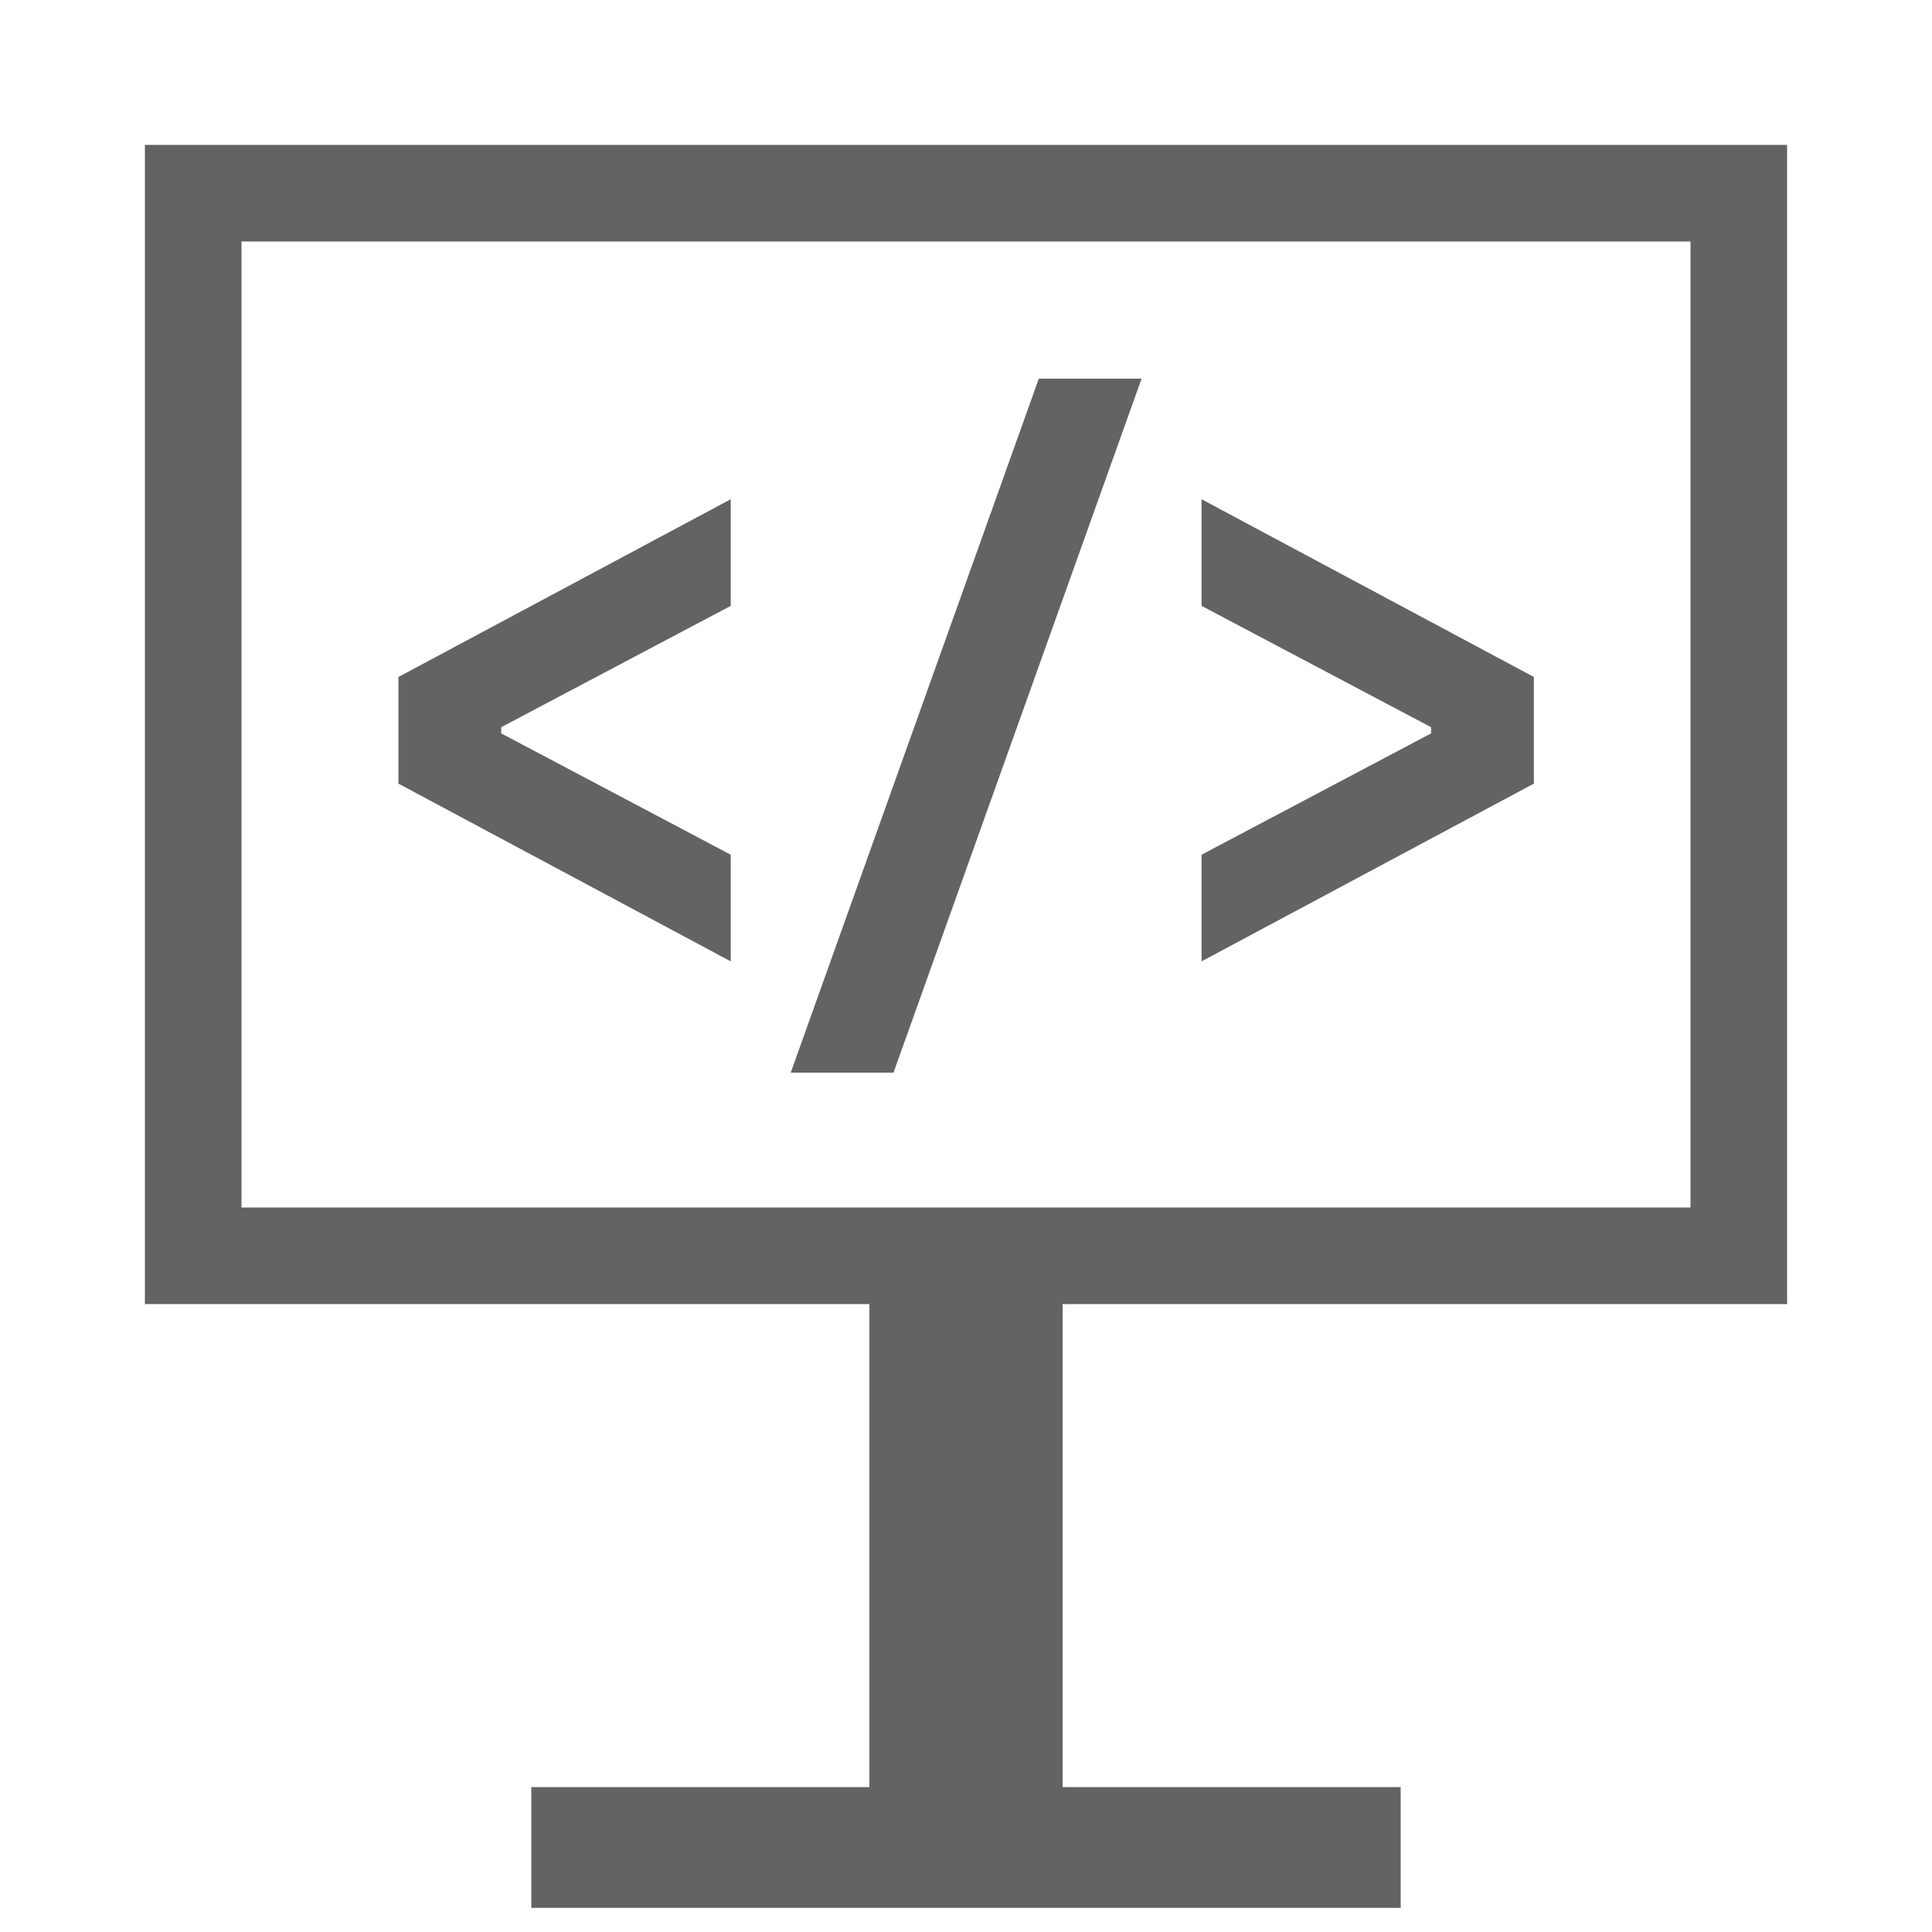
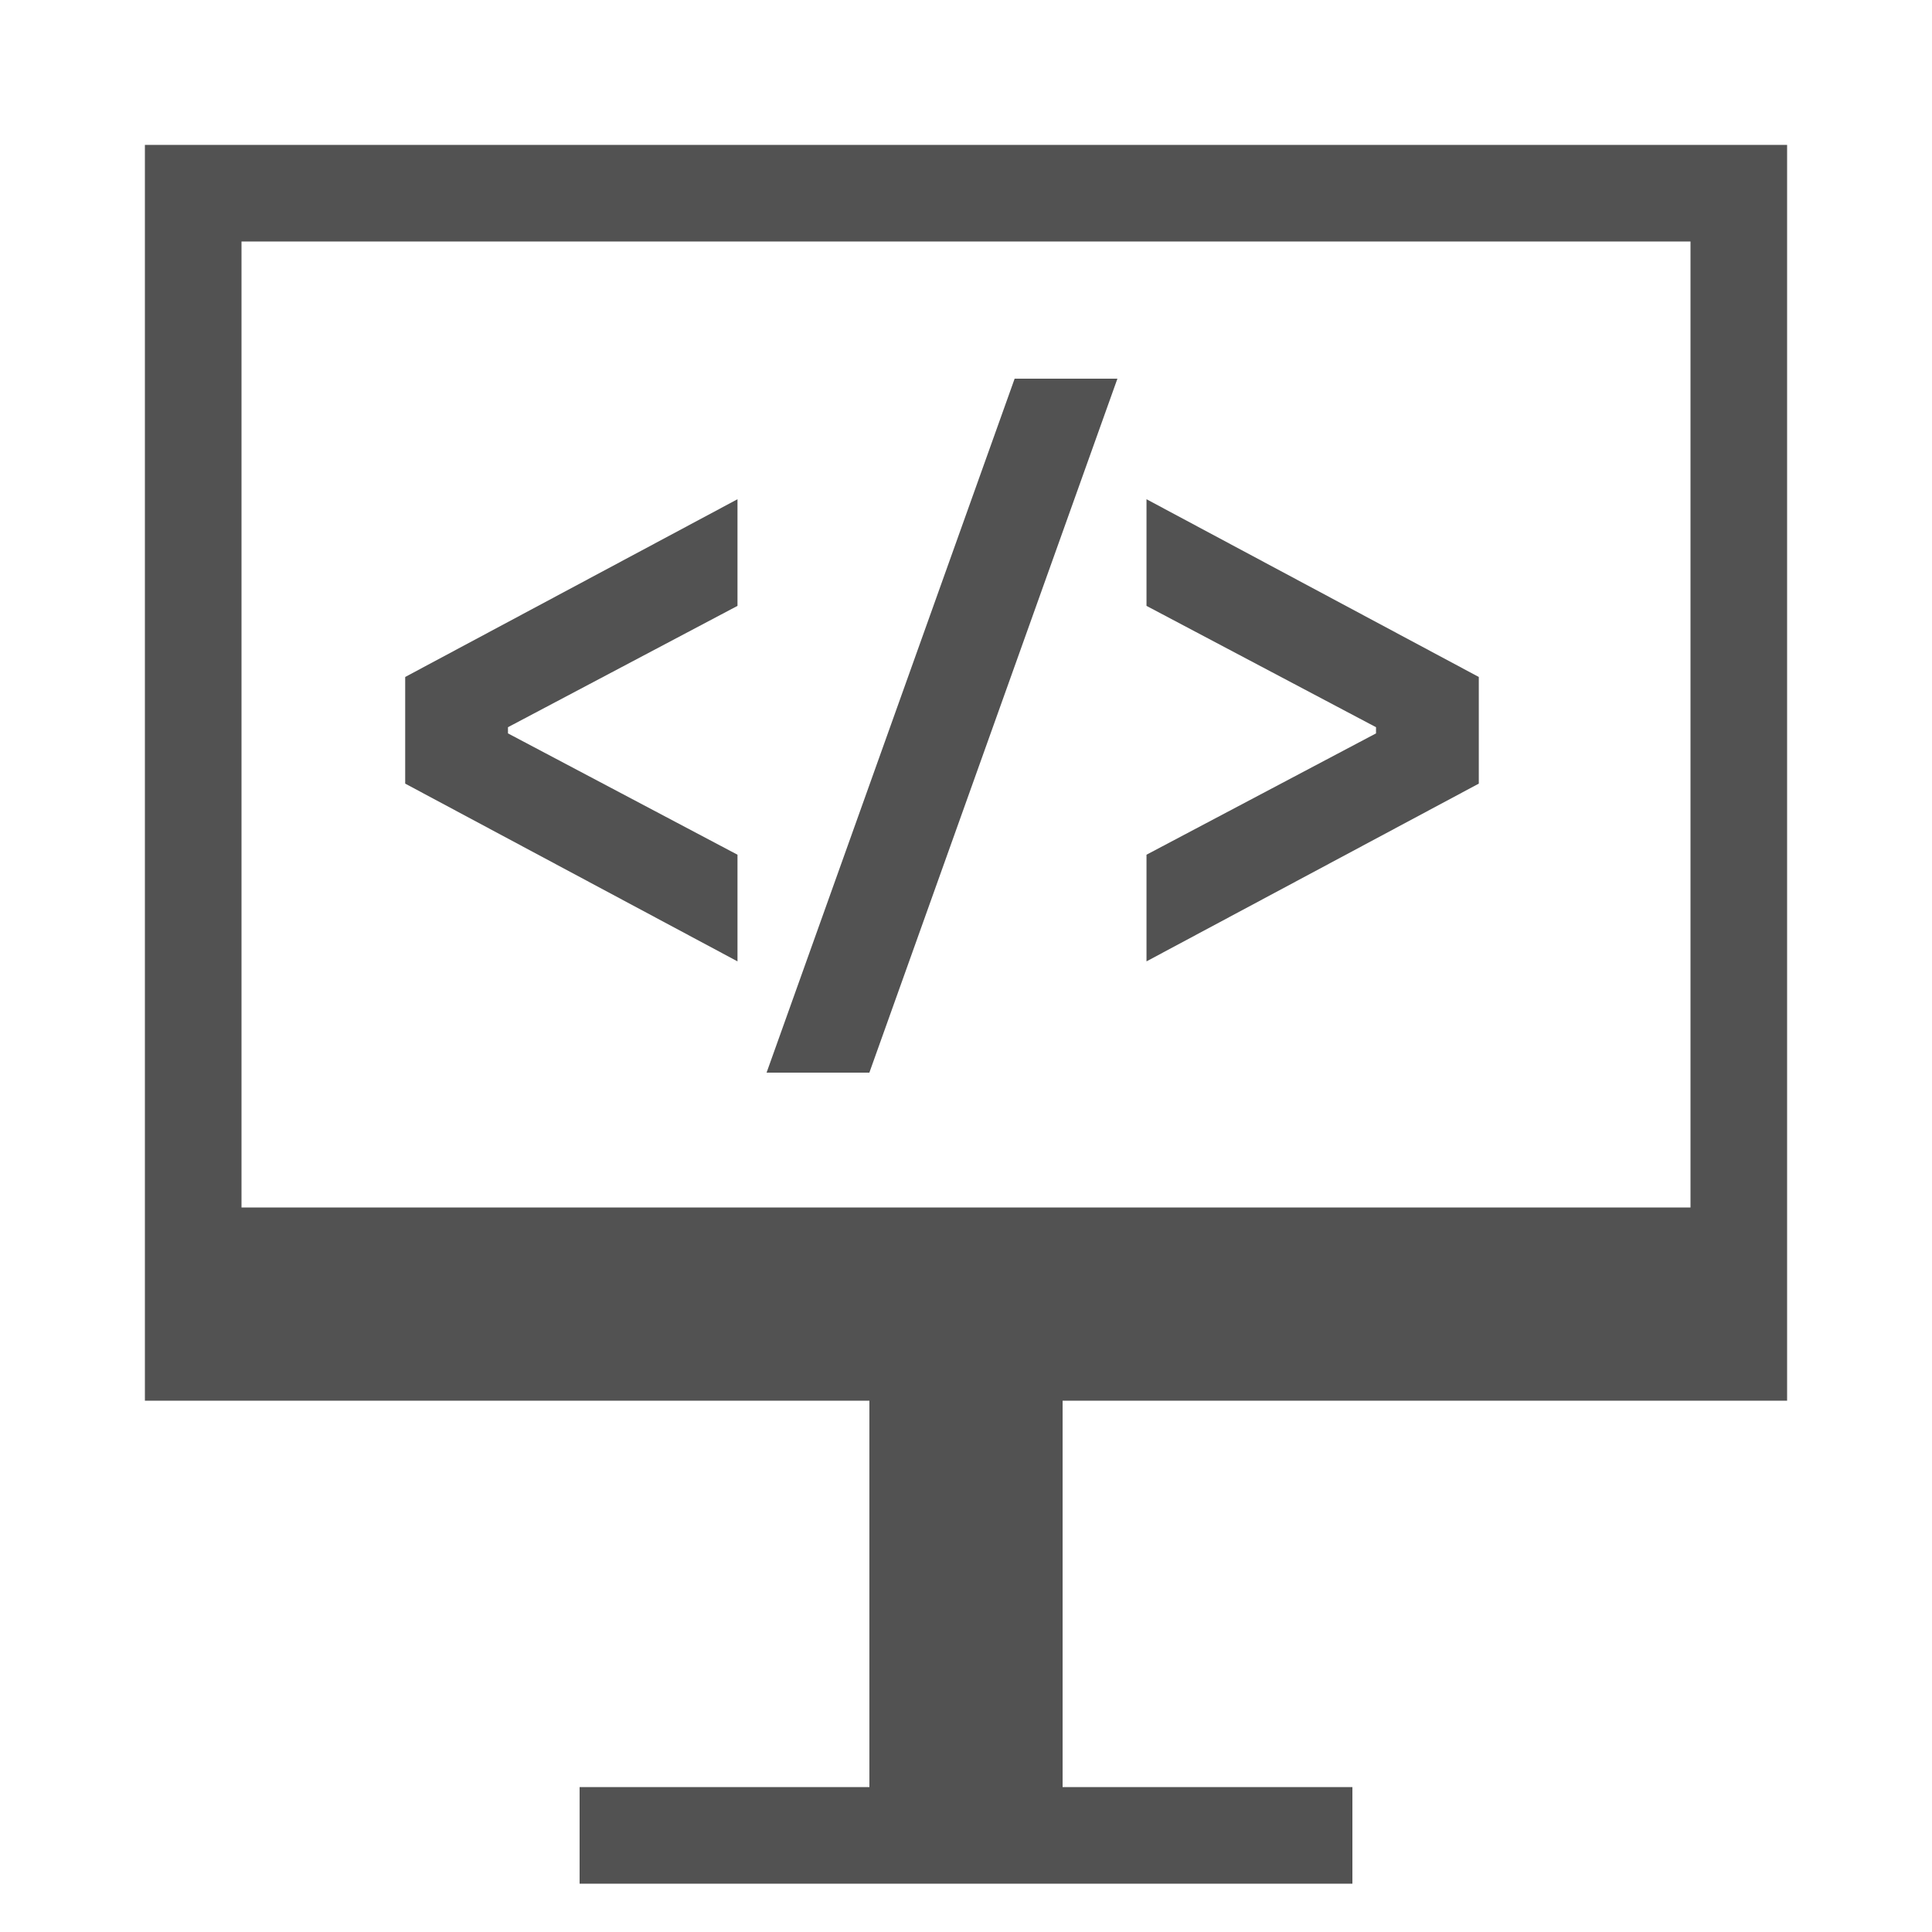
<svg xmlns="http://www.w3.org/2000/svg" width="40" height="40" viewBox="0 0 40 40" fill="none">
-   <path d="M8.249 14.016V16.224L15.129 19.904V17.696L10.377 15.184V15.056L15.129 12.544V10.336L8.249 14.016Z" fill="#636363" />
-   <path d="M21.507 7.84L16.371 22.208H18.499L23.635 7.84H21.507Z" fill="#636363" />
-   <path d="M29.629 15.184L24.877 17.696V19.904L31.757 16.224V14.016L24.877 10.336V12.544L29.629 15.056V15.184Z" fill="#636363" />
-   <path fill-rule="evenodd" clip-rule="evenodd" d="M3 3H37V27H22V37H29V39.5H11V37H18V27H3V3ZM5 5H35V25H5V5Z" fill="#636363" />
+   <path d="M8.389 14.016V16.224L15.269 19.904V17.696L10.517 15.184V15.056L15.269 12.544V10.336L8.389 14.016Z" fill="#525252" />
+   <path d="M21.007 7.84L15.871 22.208H17.999L23.135 7.84H21.007Z" fill="#525252" />
+   <path d="M28.489 15.184L23.737 17.696V19.904L30.617 16.224V14.016L23.737 10.336V12.544L28.489 15.056V15.184Z" fill="#525252" />
+   <path fill-rule="evenodd" clip-rule="evenodd" d="M3 3H37V29H22V37H28V39H12V37H18V29H3V3ZM5 5V25H35V5H5Z" fill="#525252" />
</svg>
